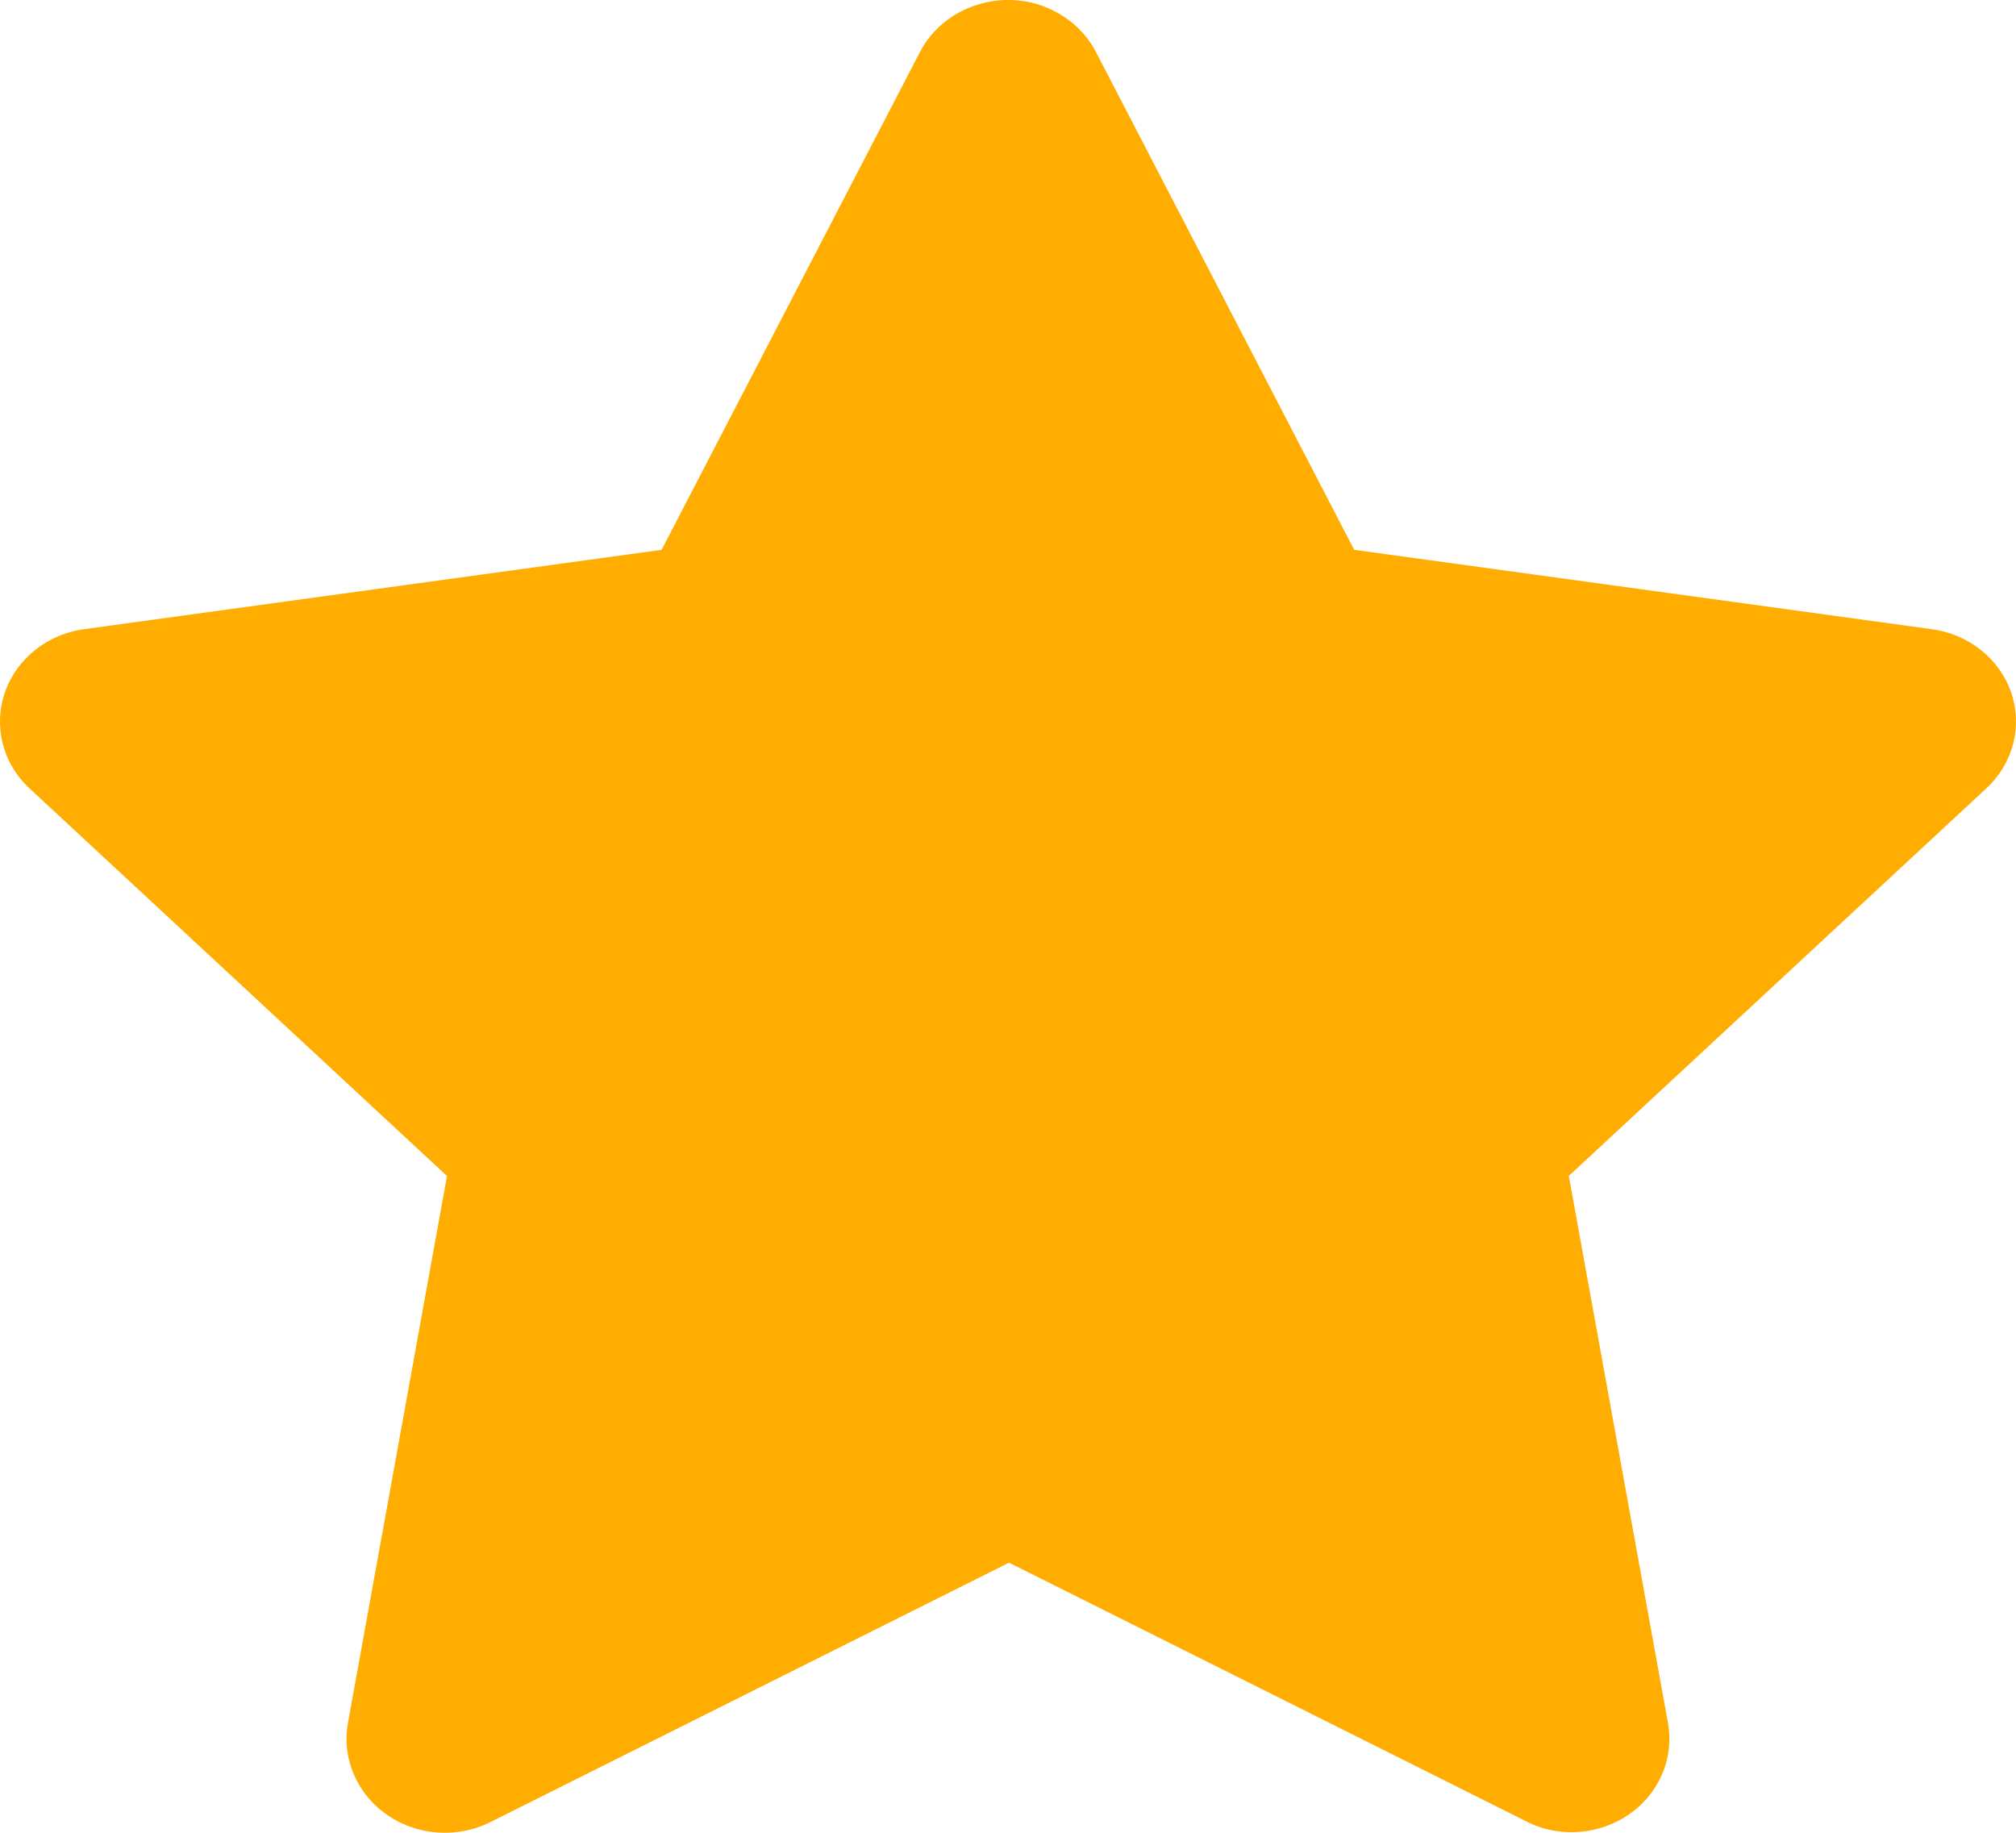
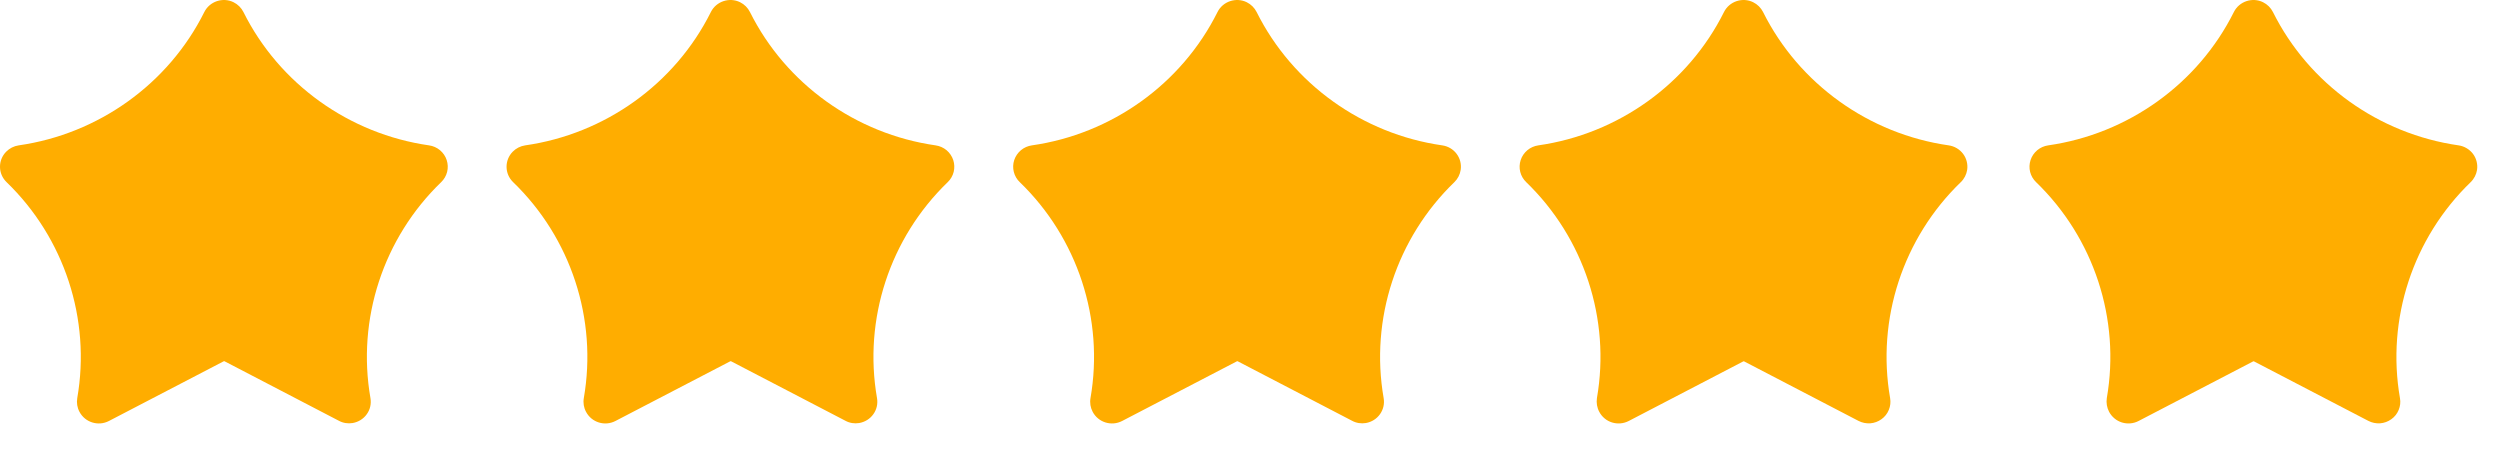
- <svg xmlns="http://www.w3.org/2000/svg" width="22" height="20" viewBox="0 0 22 20" fill="none">
-   <path fill-rule="evenodd" clip-rule="evenodd" d="M10.988 17.064L5.352 19.883C4.828 20.145 4.18 19.953 3.904 19.45C3.795 19.251 3.757 19.024 3.797 18.803L4.878 12.833L0.324 8.605C-0.1 8.212 -0.109 7.567 0.304 7.163C0.469 7.003 0.684 6.898 0.917 6.866L7.22 6L10.039 0.568C10.3 0.064 10.95 -0.144 11.473 0.105C11.685 0.205 11.856 0.367 11.96 0.568L14.778 6L21.081 6.866C21.279 6.893 21.466 6.972 21.619 7.095C21.772 7.217 21.886 7.378 21.948 7.559C22.009 7.74 22.017 7.934 21.968 8.119C21.92 8.303 21.819 8.472 21.675 8.604L17.12 12.832L18.202 18.802C18.226 18.934 18.222 19.07 18.191 19.2C18.16 19.331 18.102 19.454 18.021 19.564C17.94 19.673 17.837 19.766 17.718 19.837C17.599 19.908 17.466 19.957 17.327 19.979C17.095 20.017 16.855 19.981 16.647 19.871L11.011 17.052L10.988 17.064Z" fill="#FFAD00" />
+ <svg xmlns="http://www.w3.org/2000/svg" width="61" height="11" viewBox="0 0 61 11" fill="none">
+   <path fill-rule="evenodd" clip-rule="evenodd" d="M5.457 8.816L2.658 10.272C2.398 10.407 2.076 10.308 1.939 10.048C1.884 9.946 1.866 9.828 1.885 9.714C2.221 7.785 1.569 5.806 0.161 4.445C-0.05 4.242 -0.054 3.909 0.151 3.701C0.233 3.618 0.34 3.564 0.456 3.547C2.399 3.269 4.109 2.051 4.985 0.294C5.115 0.033 5.438 -0.074 5.698 0.054C5.803 0.106 5.888 0.19 5.94 0.294C6.816 2.051 8.525 3.269 10.469 3.547C10.568 3.561 10.66 3.602 10.736 3.665C10.812 3.729 10.869 3.812 10.899 3.905C10.93 3.999 10.934 4.099 10.91 4.194C10.886 4.29 10.835 4.377 10.764 4.445C9.355 5.805 8.703 7.785 9.039 9.714C9.051 9.782 9.049 9.852 9.034 9.919C9.019 9.987 8.99 10.051 8.949 10.107C8.909 10.164 8.858 10.211 8.799 10.248C8.74 10.285 8.674 10.31 8.605 10.322C8.489 10.341 8.371 10.323 8.267 10.266L5.479 8.815C5.472 8.812 5.464 8.812 5.457 8.816ZM17.817 8.816L15.017 10.272C14.757 10.407 14.435 10.308 14.299 10.048C14.244 9.946 14.225 9.828 14.245 9.714C14.581 7.785 13.929 5.806 12.521 4.445C12.31 4.242 12.306 3.909 12.511 3.701C12.592 3.618 12.7 3.564 12.815 3.547C14.759 3.269 16.469 2.051 17.345 0.294C17.475 0.033 17.797 -0.074 18.058 0.054C18.163 0.106 18.247 0.19 18.299 0.294C19.176 2.051 20.885 3.269 22.829 3.547C22.927 3.561 23.02 3.602 23.096 3.665C23.172 3.729 23.228 3.812 23.259 3.905C23.29 3.999 23.293 4.099 23.27 4.194C23.246 4.29 23.195 4.377 23.124 4.445C21.715 5.805 21.063 7.785 21.399 9.714C21.411 9.782 21.409 9.852 21.394 9.919C21.378 9.987 21.35 10.051 21.309 10.107C21.269 10.164 21.218 10.211 21.159 10.248C21.099 10.285 21.033 10.31 20.965 10.322C20.849 10.341 20.73 10.323 20.627 10.266L17.838 8.815C17.832 8.812 17.824 8.812 17.817 8.816ZM30.18 8.816L27.38 10.272C27.12 10.407 26.798 10.308 26.661 10.048C26.607 9.946 26.588 9.828 26.608 9.714C26.944 7.785 26.291 5.806 24.883 4.445C24.811 4.377 24.761 4.29 24.737 4.195C24.713 4.099 24.716 3.999 24.747 3.905C24.778 3.812 24.835 3.729 24.911 3.665C24.987 3.602 25.079 3.561 25.178 3.547C27.122 3.269 28.831 2.051 29.707 0.294C29.837 0.033 30.16 -0.074 30.42 0.054C30.525 0.106 30.61 0.19 30.662 0.294C31.538 2.051 33.248 3.269 35.191 3.547C35.483 3.589 35.683 3.856 35.641 4.144C35.624 4.258 35.57 4.364 35.486 4.445C34.078 5.805 33.425 7.785 33.761 9.714C33.811 10.001 33.616 10.273 33.327 10.322C33.211 10.341 33.093 10.323 32.989 10.266L30.2 8.815C30.194 8.812 30.186 8.812 30.18 8.816ZM42.54 8.816L39.741 10.272C39.679 10.304 39.611 10.324 39.541 10.33C39.471 10.336 39.401 10.329 39.334 10.308C39.267 10.287 39.205 10.254 39.152 10.209C39.098 10.164 39.054 10.11 39.022 10.048C38.967 9.946 38.948 9.828 38.965 9.714C39.301 7.785 38.649 5.806 37.24 4.445C37.169 4.377 37.118 4.29 37.094 4.195C37.07 4.099 37.074 3.999 37.105 3.905C37.135 3.812 37.192 3.729 37.268 3.665C37.344 3.602 37.437 3.561 37.535 3.547C39.479 3.269 41.188 2.051 42.065 0.294C42.195 0.033 42.517 -0.074 42.777 0.054C42.882 0.106 42.967 0.19 43.019 0.294C43.896 2.051 45.605 3.269 47.549 3.547C47.618 3.557 47.684 3.58 47.745 3.616C47.805 3.651 47.857 3.698 47.899 3.753C47.941 3.809 47.971 3.872 47.988 3.939C48.005 4.006 48.009 4.075 47.999 4.144C47.982 4.256 47.928 4.364 47.843 4.445C46.435 5.805 45.783 7.785 46.119 9.714C46.136 9.811 46.125 9.91 46.087 10.002C46.05 10.093 45.988 10.172 45.907 10.229C45.827 10.287 45.732 10.322 45.633 10.329C45.533 10.335 45.434 10.315 45.346 10.269L42.553 8.816C42.549 8.814 42.544 8.814 42.54 8.816Z" fill="#FFAD00" />
+   <path d="M52.181 10.272L54.981 8.816C54.985 8.814 54.99 8.814 54.994 8.816L57.787 10.269C57.875 10.315 57.974 10.335 58.073 10.329C58.173 10.322 58.268 10.287 58.348 10.229C58.429 10.172 58.491 10.093 58.528 10.002C58.566 9.91 58.577 9.811 58.559 9.714C58.224 7.785 58.876 5.805 60.284 4.445C60.368 4.364 60.423 4.256 60.44 4.144C60.45 4.075 60.446 4.006 60.429 3.939C60.412 3.872 60.382 3.809 60.34 3.753C60.298 3.698 60.245 3.651 60.185 3.616C60.125 3.58 60.059 3.557 59.99 3.547C58.046 3.269 56.336 2.051 55.46 0.294C55.408 0.19 55.323 0.106 55.218 0.054C54.958 -0.074 54.636 0.033 54.506 0.294C53.629 2.051 51.92 3.269 49.976 3.547C49.878 3.561 49.785 3.602 49.709 3.665C49.633 3.729 49.576 3.812 49.546 3.905C49.515 3.999 49.511 4.099 49.535 4.195C49.559 4.29 49.61 4.377 49.681 4.445C51.09 5.806 51.742 7.785 51.406 9.714C51.389 9.828 51.408 9.946 51.462 10.048C51.495 10.11 51.539 10.164 51.593 10.209C51.646 10.254 51.708 10.287 51.775 10.308C51.842 10.329 51.912 10.336 51.982 10.33C52.052 10.324 52.12 10.304 52.181 10.272Z" fill="#FFAD00" />
</svg>
